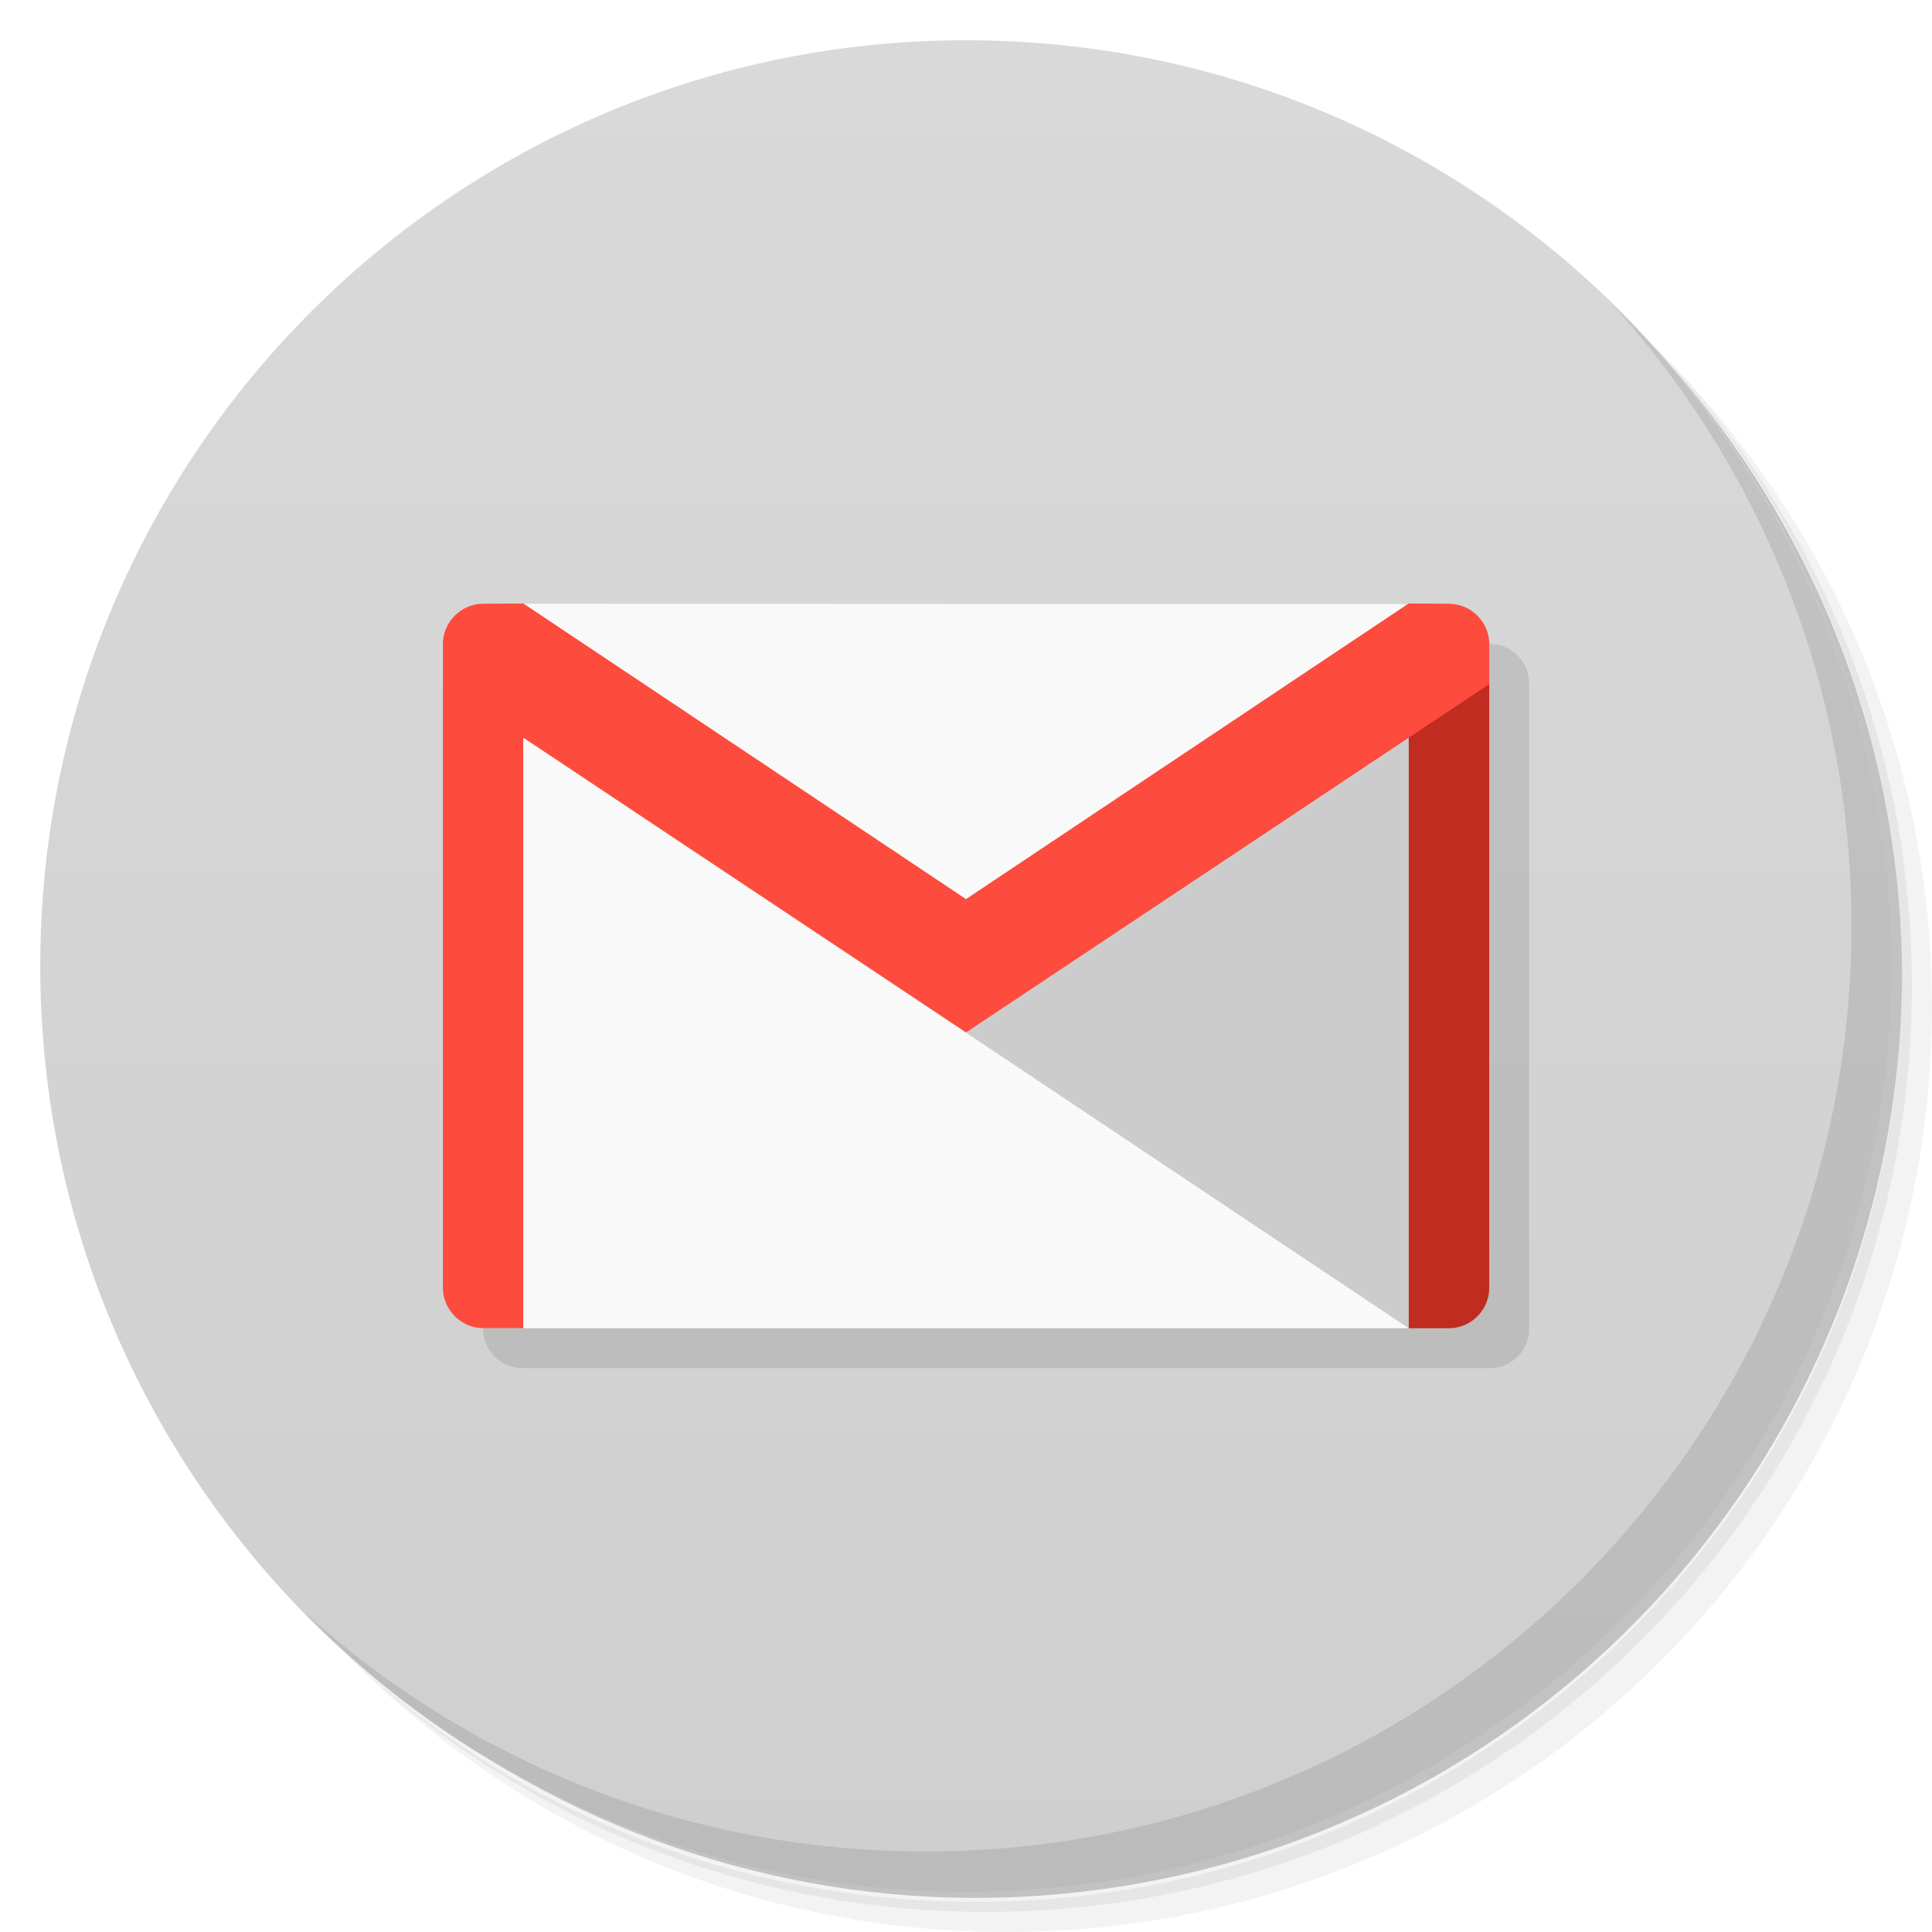
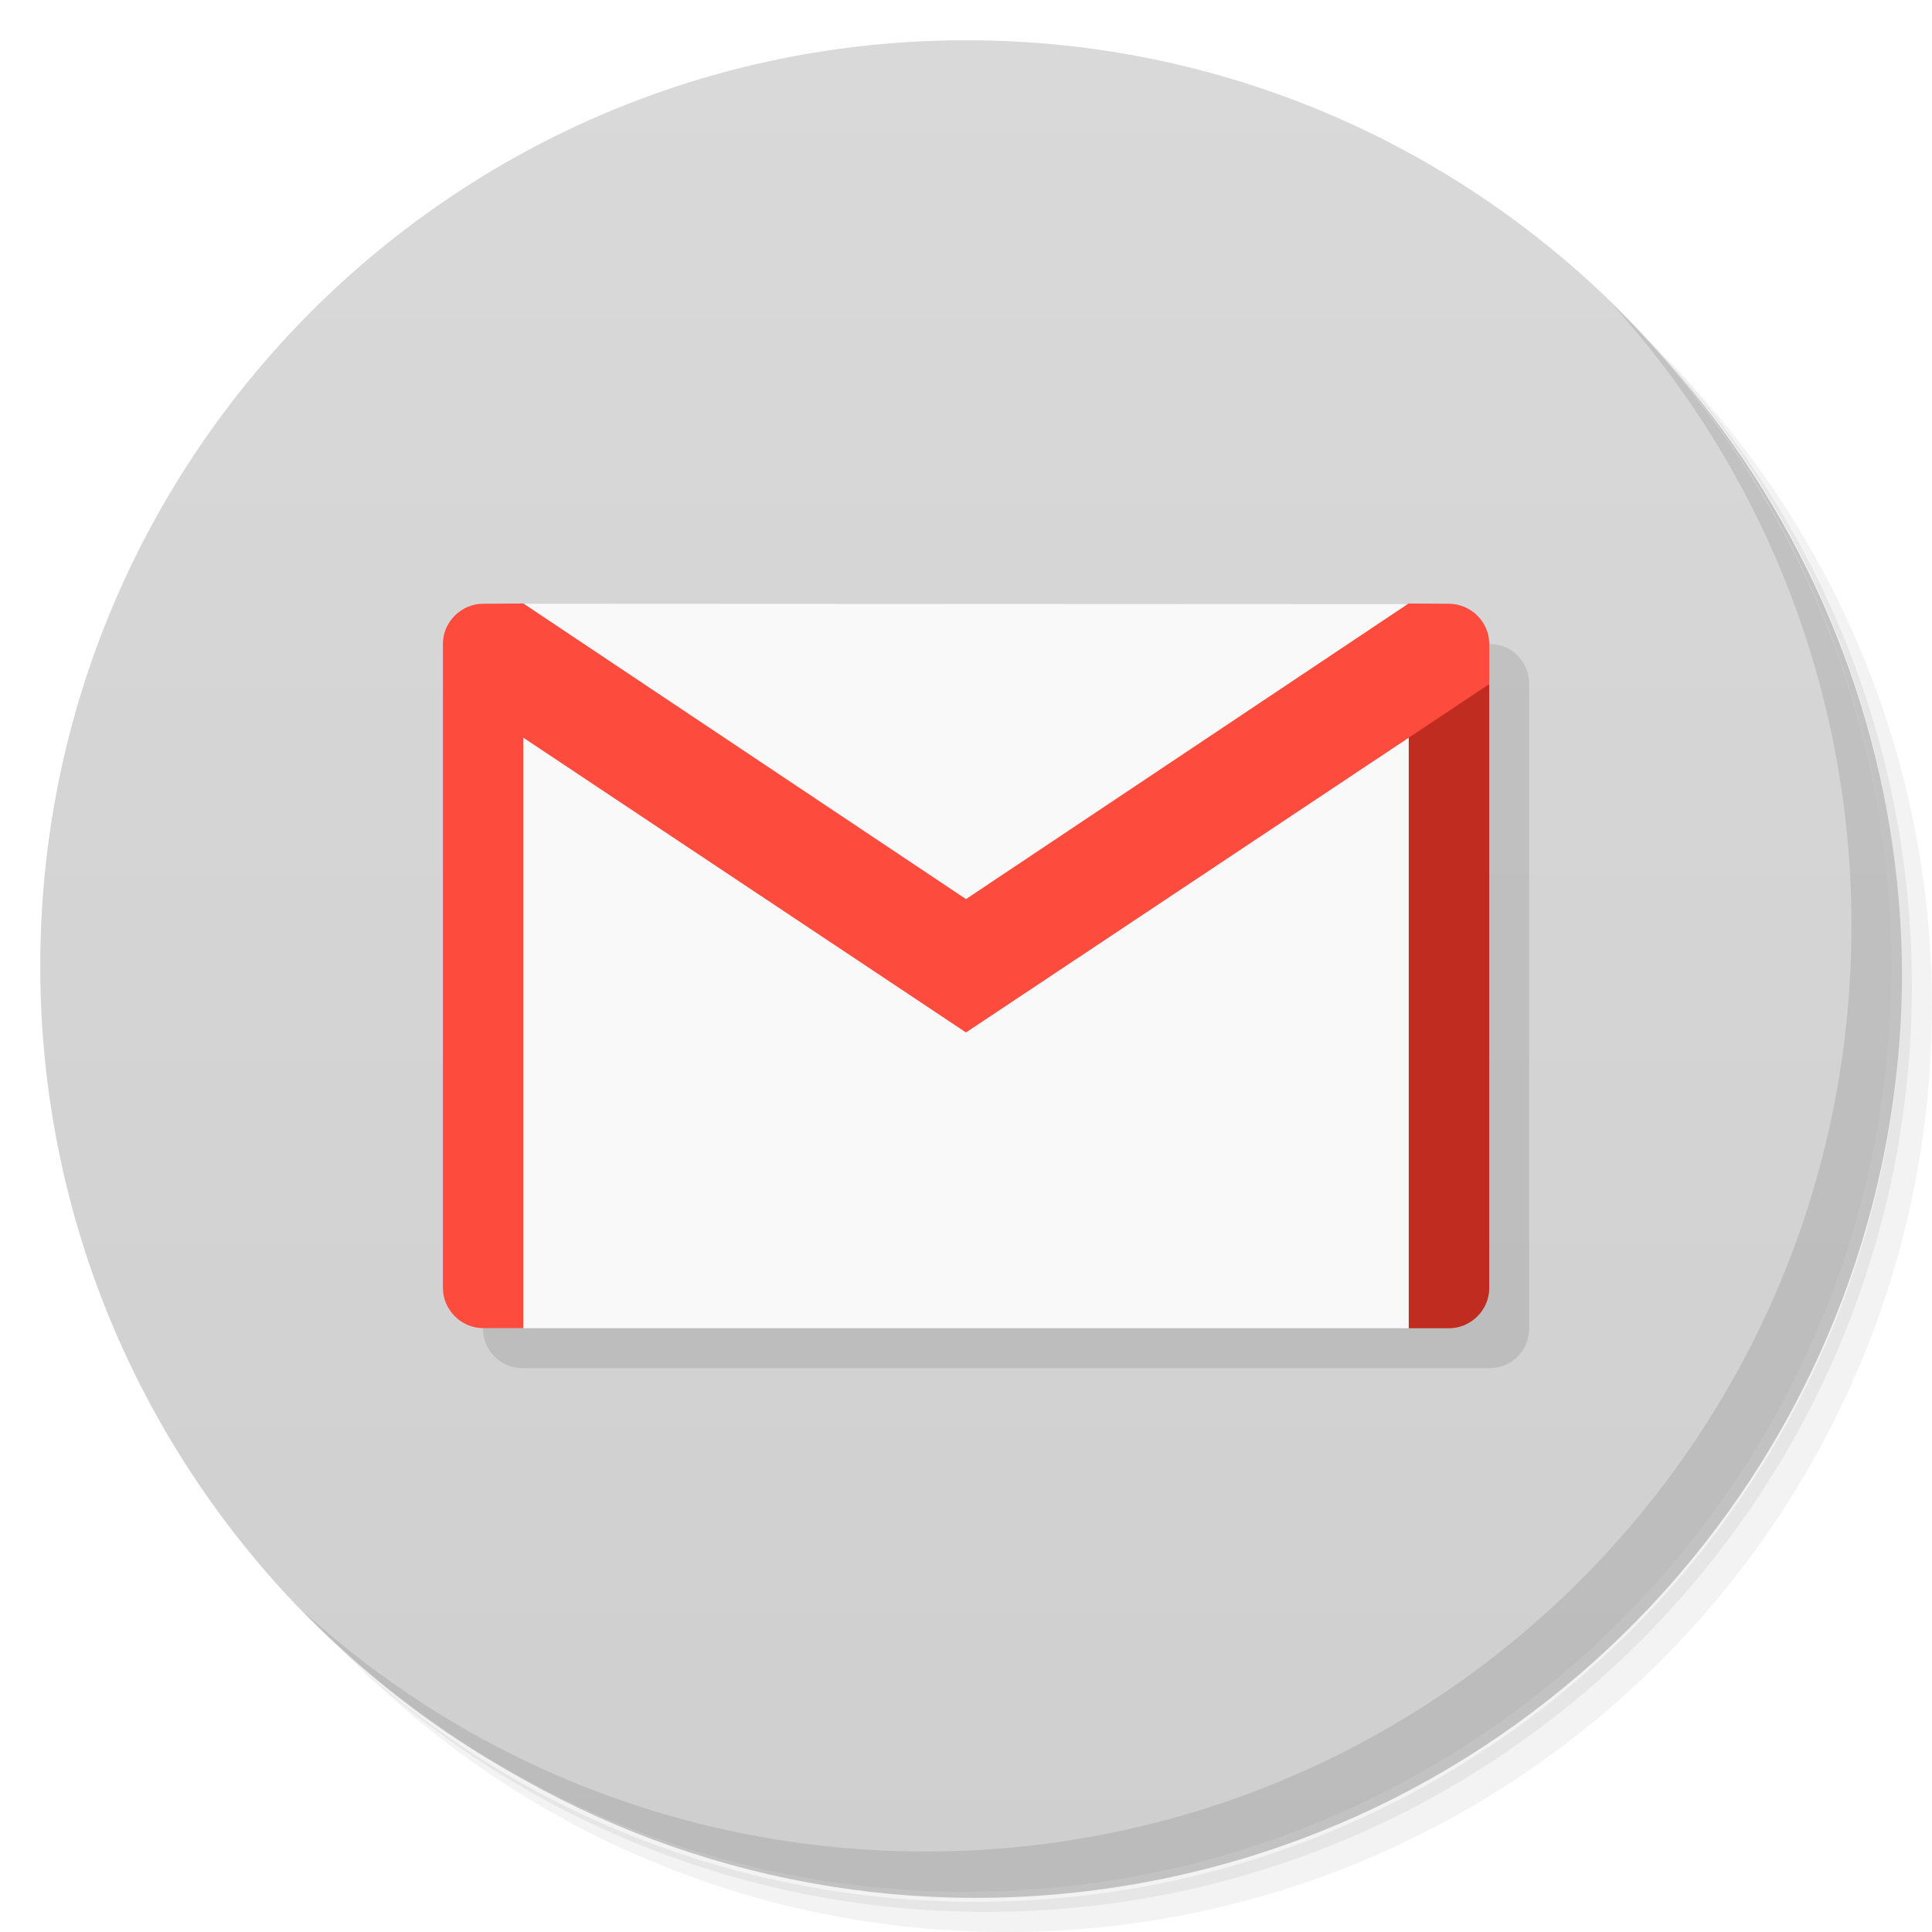
<svg xmlns="http://www.w3.org/2000/svg" version="1.1" viewBox="0 0 48 48">
  <defs>
    <linearGradient id="bg" x1="1" x2="47" gradientTransform="matrix(0 -1 1 0 -1.5e-6 48)" gradientUnits="userSpaceOnUse">
      <stop style="stop-color:#cfcfcf" offset="0" />
      <stop style="stop-color:#d9d9d9" offset="1" />
    </linearGradient>
  </defs>
  <path d="m36.31 5c5.859 4.062 9.688 10.831 9.688 18.5 0 12.426-10.07 22.5-22.5 22.5-7.669 0-14.438-3.828-18.5-9.688 1.037 1.822 2.306 3.499 3.781 4.969 4.085 3.712 9.514 5.969 15.469 5.969 12.703 0 23-10.298 23-23 0-5.954-2.256-11.384-5.969-15.469-1.469-1.475-3.147-2.744-4.969-3.781zm4.969 3.781c3.854 4.113 6.219 9.637 6.219 15.719 0 12.703-10.297 23-23 23-6.081 0-11.606-2.364-15.719-6.219 4.16 4.144 9.883 6.719 16.219 6.719 12.703 0 23-10.298 23-23 0-6.335-2.575-12.06-6.719-16.219z" style="opacity:.05" />
  <path d="m41.28 8.781c3.712 4.085 5.969 9.514 5.969 15.469 0 12.703-10.297 23-23 23-5.954 0-11.384-2.256-15.469-5.969 4.113 3.854 9.637 6.219 15.719 6.219 12.703 0 23-10.298 23-23 0-6.081-2.364-11.606-6.219-15.719z" style="opacity:.1" />
  <path d="m31.25 2.375c8.615 3.154 14.75 11.417 14.75 21.13 0 12.426-10.07 22.5-22.5 22.5-9.708 0-17.971-6.135-21.12-14.75a23 23 0 0 0 44.875-7 23 23 0 0 0-16-21.875z" style="opacity:.2" />
  <path d="m24 1c12.703 0 23 10.297 23 23s-10.297 23-23 23-23-10.297-23-23 10.297-23 23-23z" style="fill:url(#bg)" />
  <g transform="translate(1,1)">
    <g style="opacity:.1">
      <path d="m11.984 15h24.03c0.543 0 0.977 0.441 0.977 0.984v16.03c0 0.543-0.438 0.977-0.977 0.977h-24.03c-0.547 0-0.984-0.438-0.984-0.977v-16.03c0-0.543 0.438-0.984 0.984-0.984" />
    </g>
  </g>
  <path d="m13 15c-0.873 6.06-0.495 12.034 0 18h22c1.074-5.712 0.323-11.908 5e-6 -17.99z" style="fill:#f9f9f9" />
-   <path d="m37 17c-4.943 2.047-9.207 5.028-13 8.656l11 7.344h1c0.547 0 1-0.453 1-1" style="fill:#ccc" />
  <path d="m35 17v16h1c0.547 0 1-0.453 1-1v-15" style="fill:#c02c1f" />
  <path d="m13.004 14.994-1.004 0.006c-0.543 0.003-0.996 0.453-0.996 0.996v16c0 0.547 0.453 1 0.996 1h1v-14.67l10.998 7.324h0.004l12.998-8.654v-1c0-0.543-0.453-0.993-1-0.996l-1.004-0.006-10.996 7.344z" style="fill:#fd4b3e" />
  <path d="m40.03 7.531c3.712 4.084 5.969 9.514 5.969 15.469 0 12.703-10.297 23-23 23-5.954 0-11.384-2.256-15.469-5.969 4.178 4.291 10.01 6.969 16.469 6.969 12.703 0 23-10.298 23-23 0-6.462-2.677-12.291-6.969-16.469z" style="opacity:.1" />
</svg>
